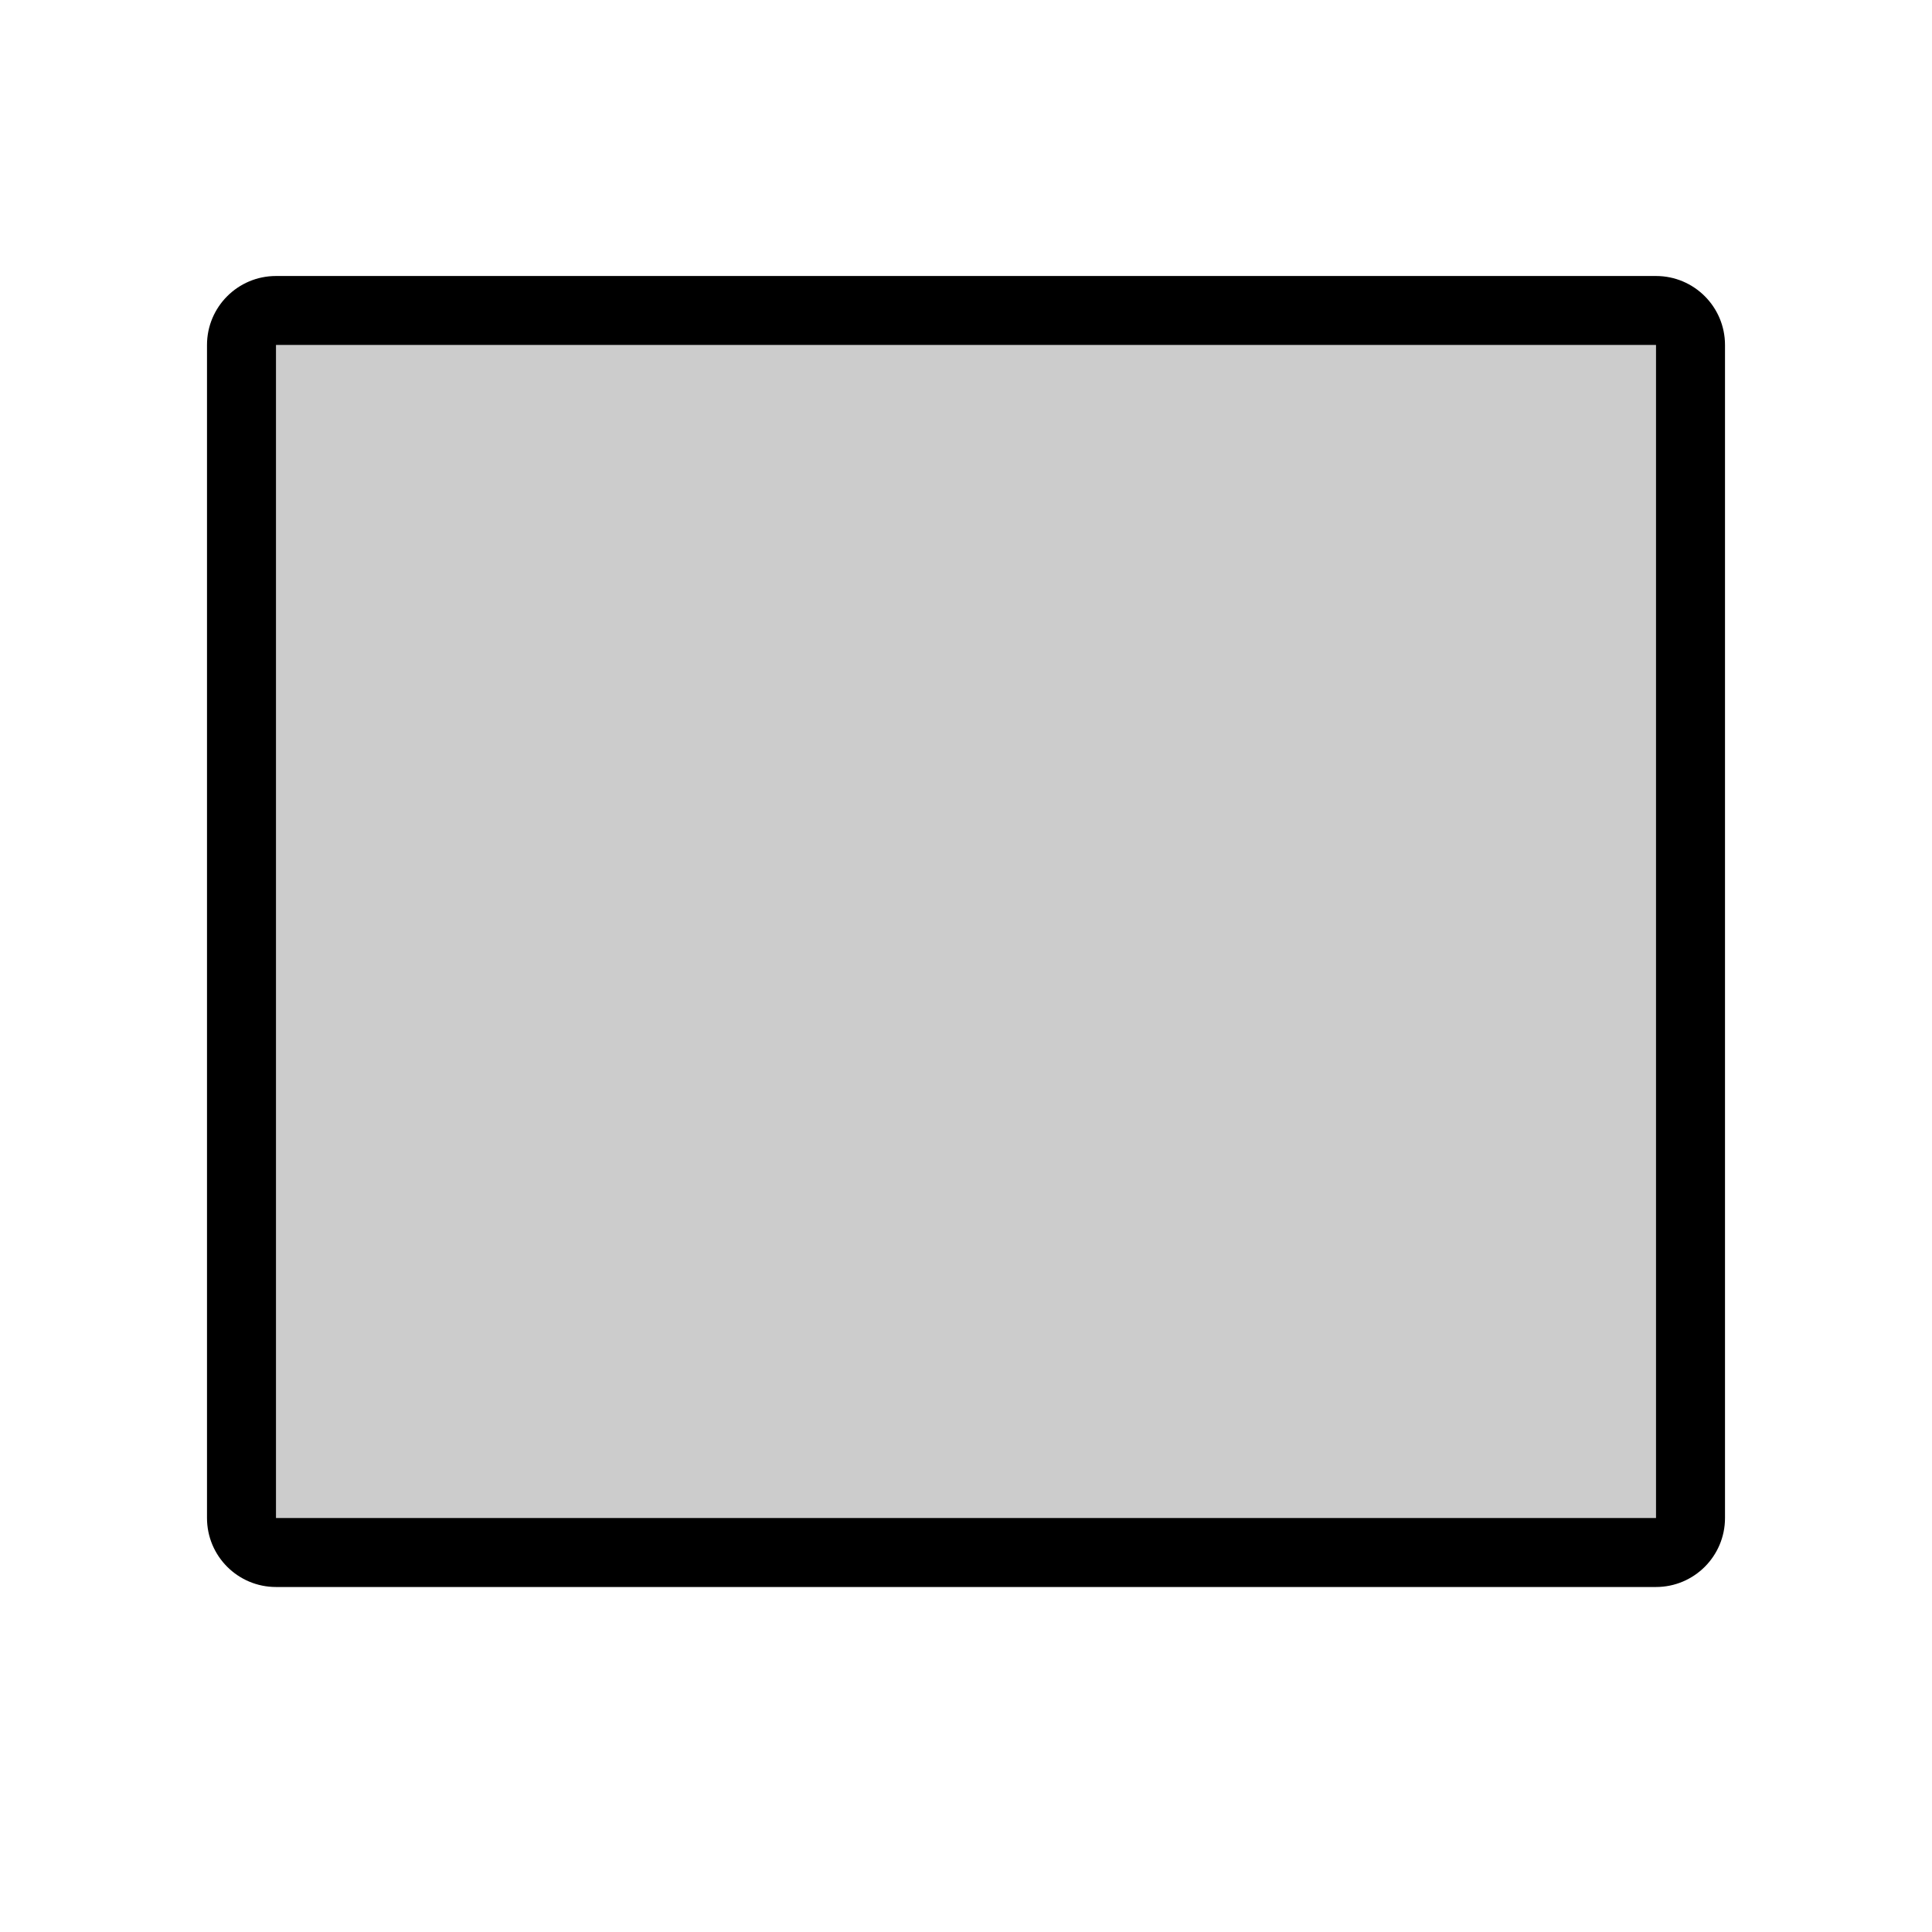
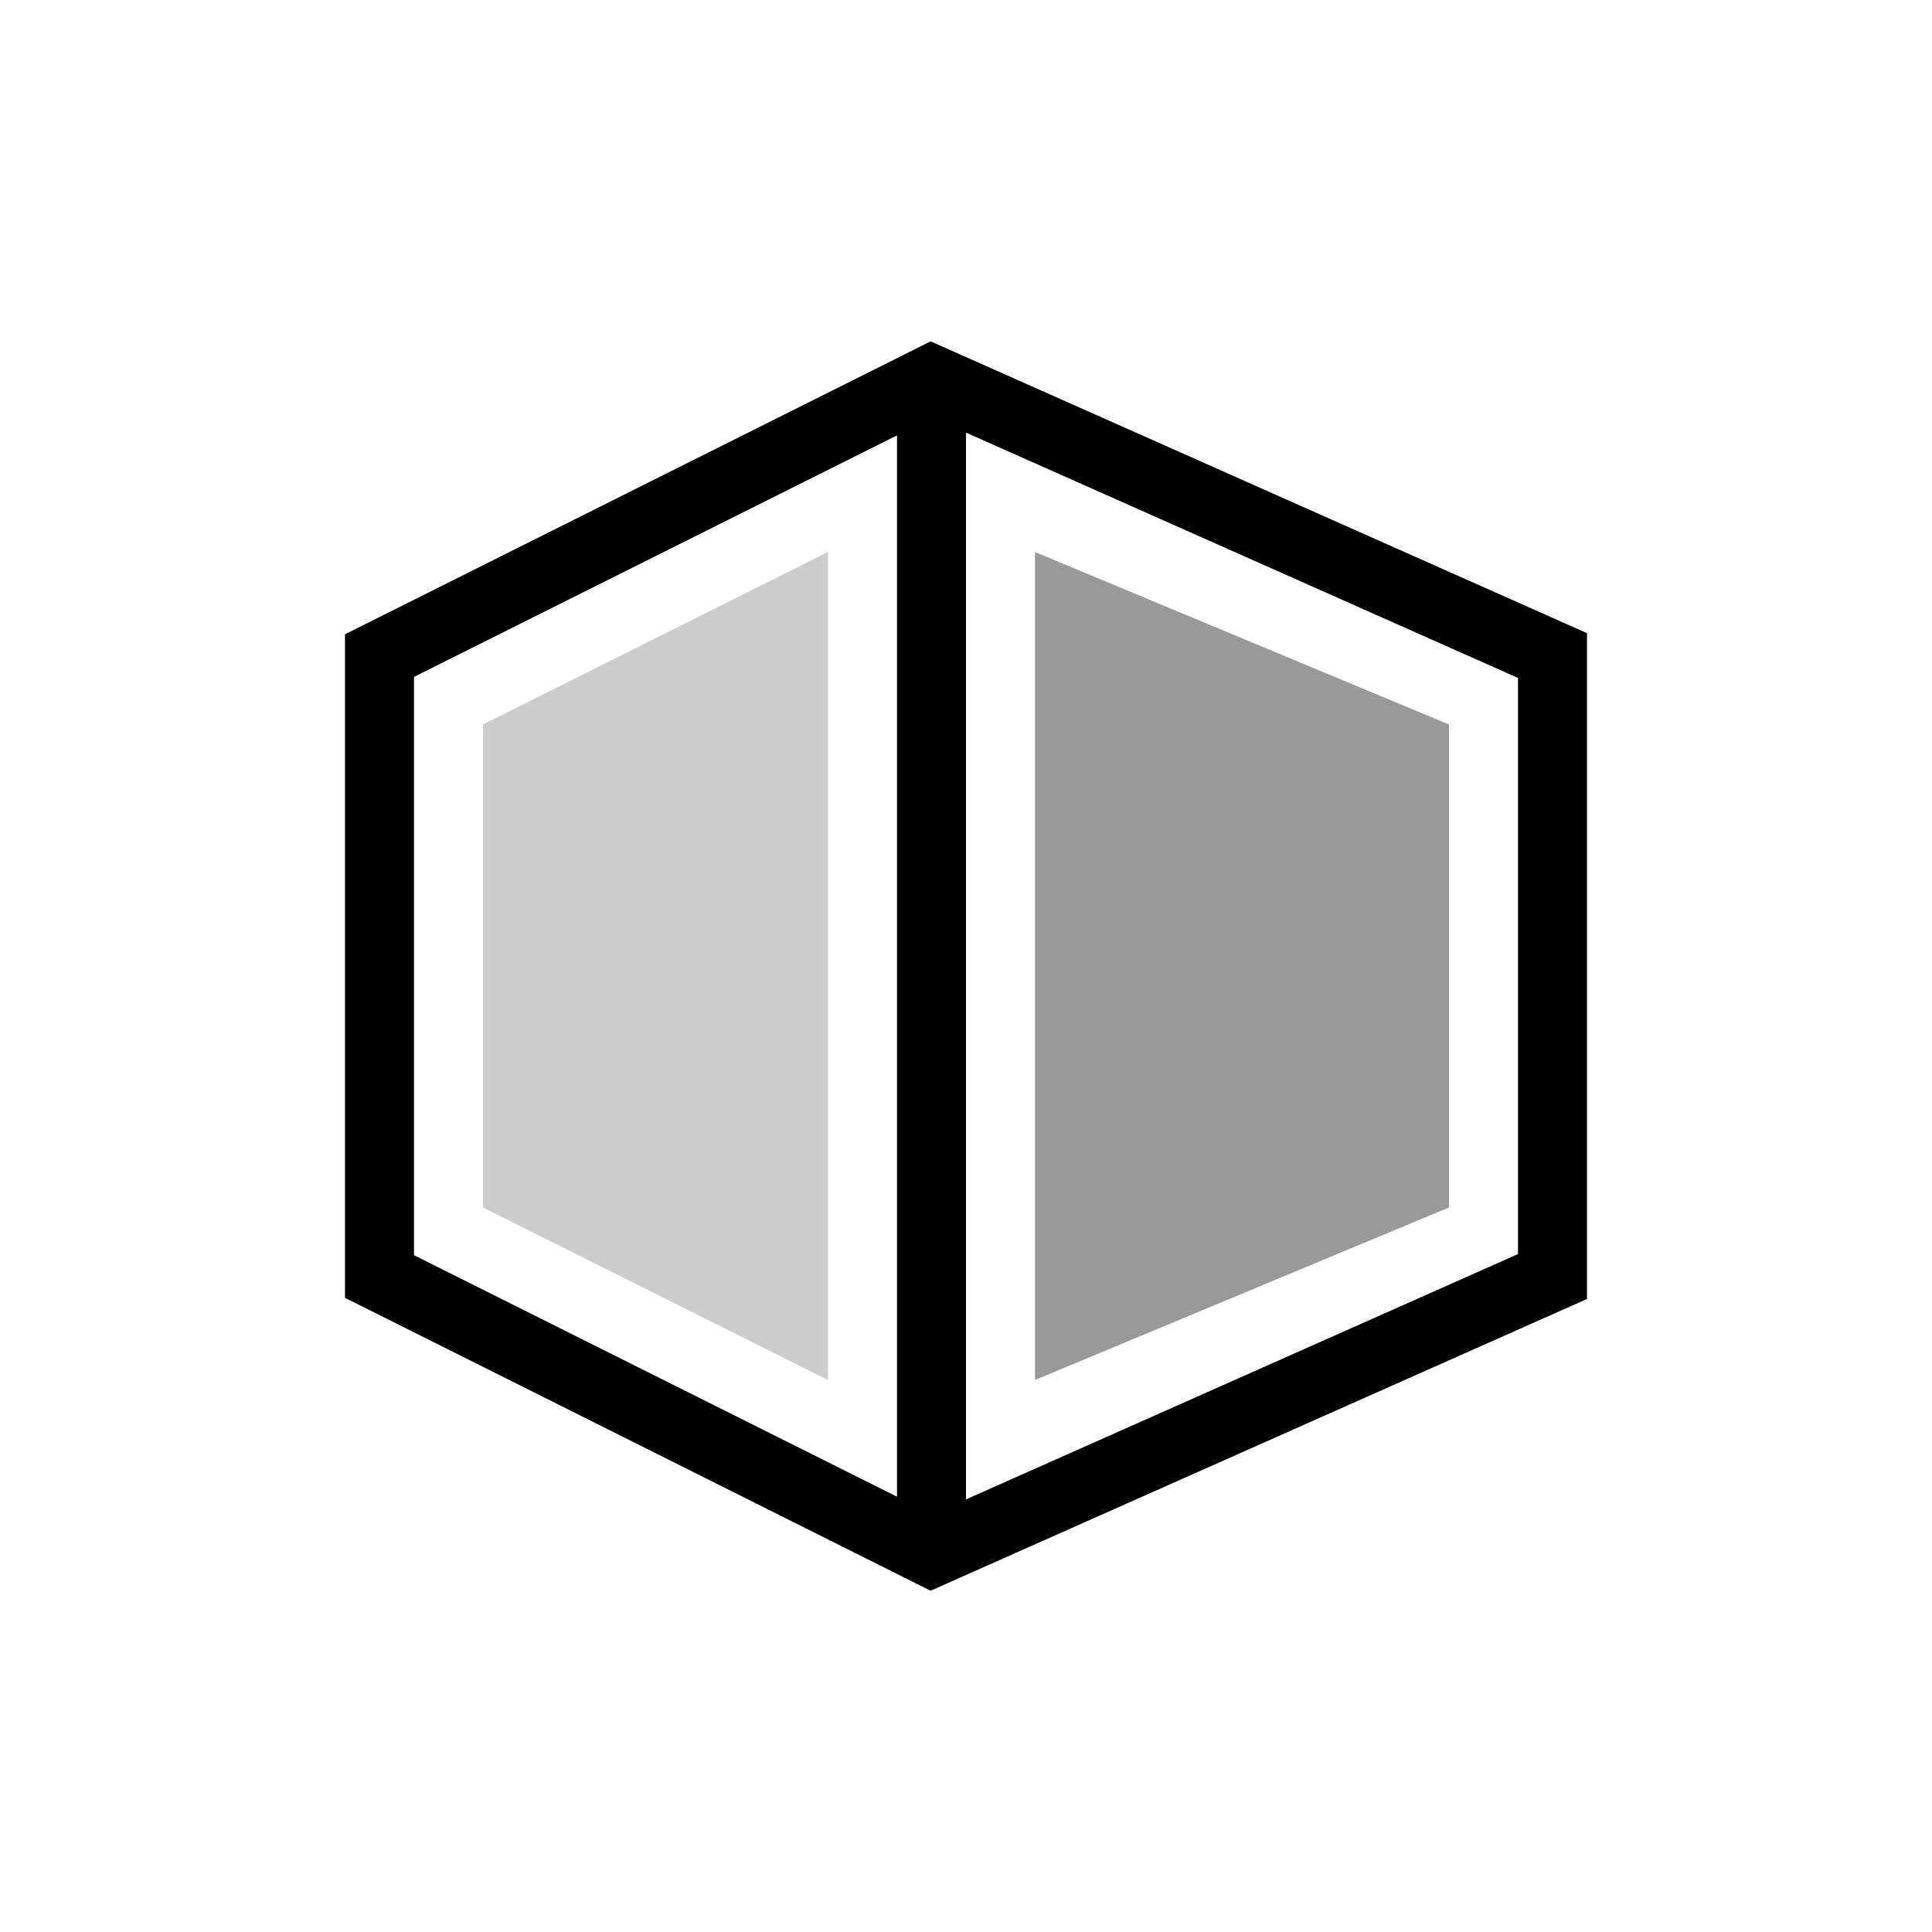
- <svg xmlns="http://www.w3.org/2000/svg" width="28" height="28" fill="none">
-   <path fill-rule="evenodd" clip-rule="evenodd" d="M24 5H4v17h20V5zM4 4a1 1 0 0 0-1 1v17a1 1 0 0 0 1 1h20a1 1 0 0 0 1-1V5a1 1 0 0 0-1-1H4z" fill="#000" />
-   <path opacity=".2" d="M4 5h20v17H4V5z" fill="#000" />
+ <svg xmlns="http://www.w3.org/2000/svg" width="28" height="28" viewBox="0 0 28 28" fill="none">
+   <path opacity=".4" d="M21 10.5v7L15 20V8z" fill="#000" />
+   <path opacity=".2" d="m12 20-5-2.5v-7L12 8z" fill="#000" />
+   <path d="M23 9.176v9.65l-9.513 4.228-8.21-4.106L5 18.81V9.192l.276-.138 8.211-4.107zM14 21.73l8-3.555v-8.35L14 6.27zM6 9.81v8.381l7 3.5V6.31z" fill="#000" />
</svg>
